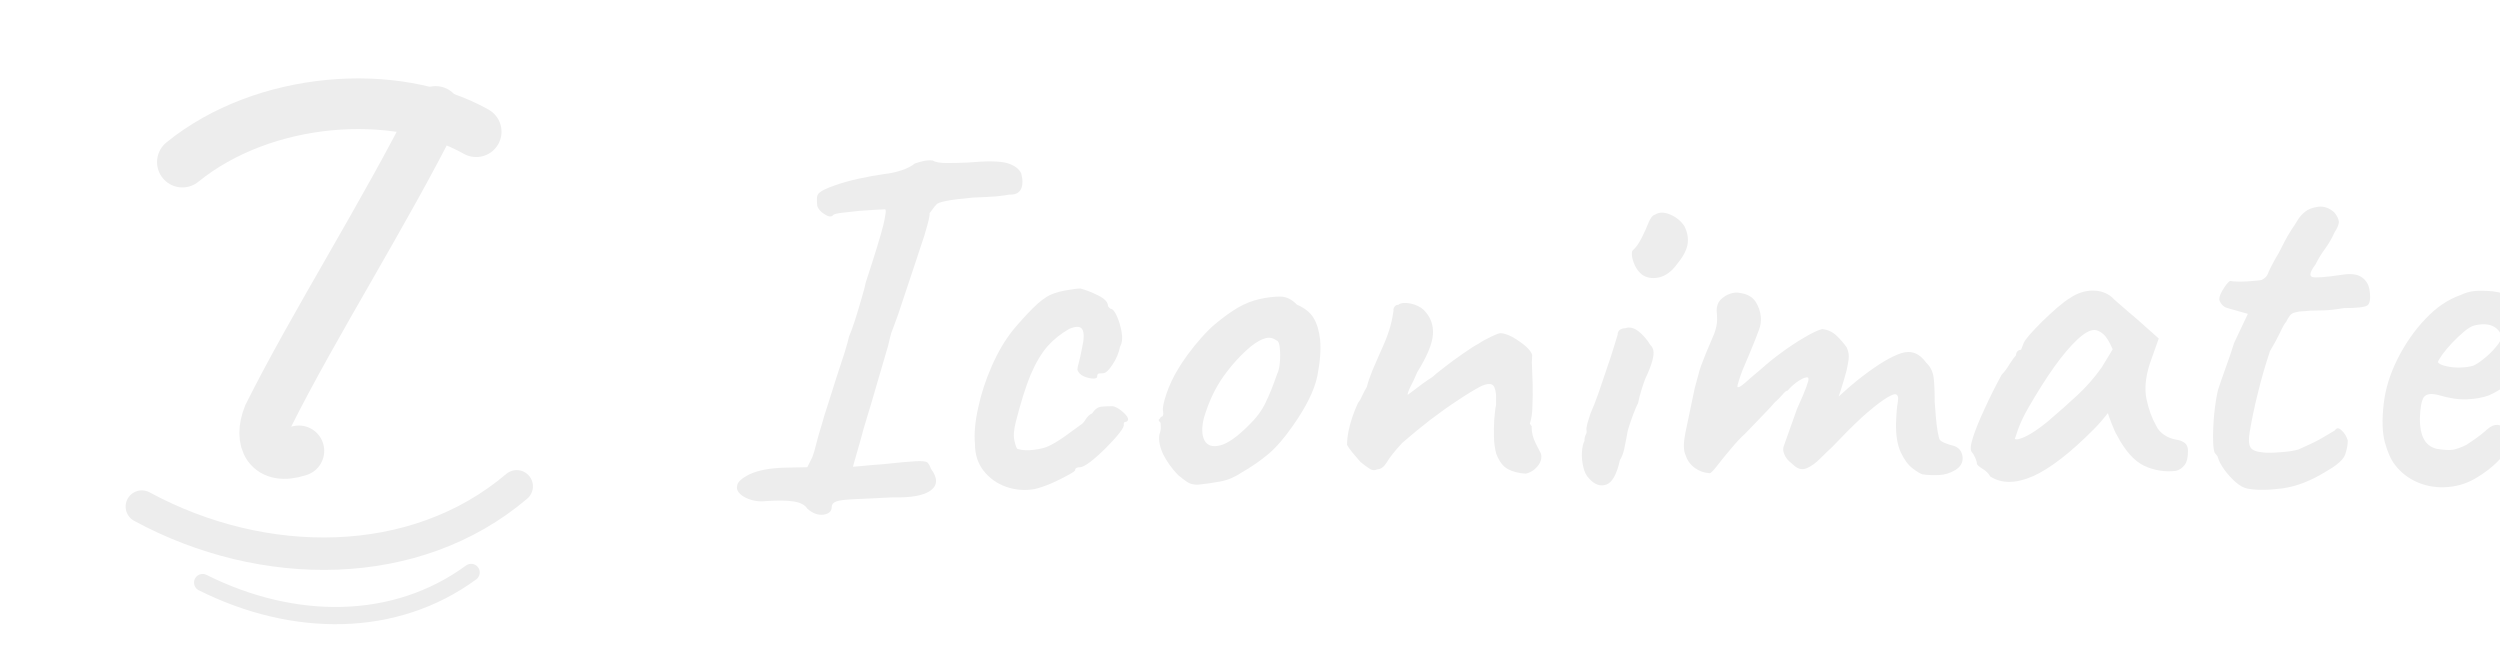
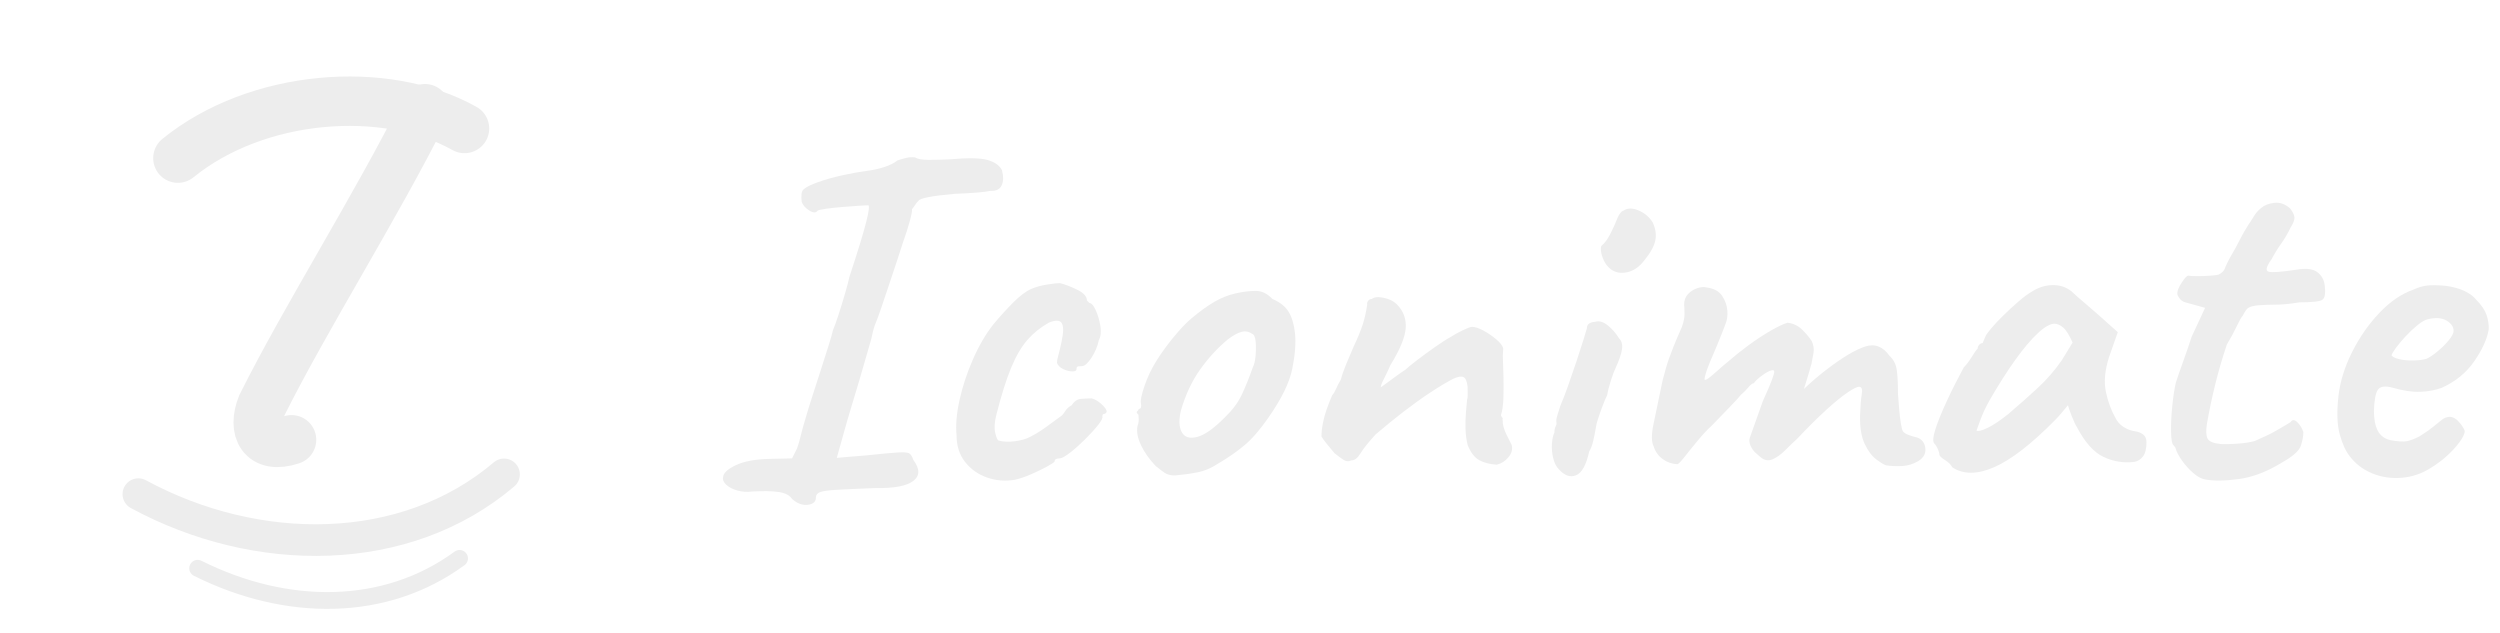
- <svg xmlns="http://www.w3.org/2000/svg" viewBox="0 0 108.57 28.0" width="108.57" height="28.0" role="img" aria-label="Iconimate">
-   <g transform="translate(0 0.0) scale(0.44)" fill="none" stroke="#ededed" stroke-linecap="round">
+ <svg xmlns="http://www.w3.org/2000/svg" viewBox="0 0 110.67 28.0" width="110.67" height="28.0" role="img" aria-label="Iconimate">
+   <g transform="translate(0 0.0) scale(0.4375)" fill="none" stroke="#ededed" stroke-linecap="round">
    <path d="M18 16 C 26 9.5, 39 8.5, 47 13" stroke-width="5" />
    <path d="M43 11 C 38 21, 31 32, 26.5 41 C 25.5 43.5, 26.5 45.5, 29.5 44.5" stroke-width="5" />
    <path d="M14 50 C 26 56.5, 41 56.5, 51 48" stroke-width="3.2" />
    <path d="M20 57.5 C 29 62, 39 62, 46.5 56.5" stroke-width="1.7" />
  </g>
  <g fill="#ededed">
-     <path d="M35.06 22.09Q34.91 21.85 34.48 21.78Q34.05 21.71 33.28 21.76Q32.97 21.8 32.66 21.72Q32.34 21.63 32.15 21.46Q31.97 21.29 32.01 21.11Q32.03 20.85 32.57 20.59Q33.11 20.34 34.06 20.31L35.06 20.29L35.28 19.85Q35.37 19.61 35.45 19.27Q35.53 18.94 35.69 18.43Q35.77 18.12 35.95 17.58Q36.13 17.03 36.32 16.41Q36.52 15.8 36.68 15.31Q36.83 14.82 36.87 14.62Q36.96 14.42 37.12 13.94Q37.27 13.47 37.41 12.98Q37.56 12.48 37.6 12.26Q38.17 10.52 38.35 9.82Q38.52 9.11 38.44 9.09Q38.35 9.09 38.01 9.11Q37.68 9.13 37.28 9.16Q36.88 9.2 36.57 9.24Q36.25 9.28 36.19 9.33Q36.08 9.48 35.82 9.31Q35.55 9.15 35.49 8.93Q35.47 8.73 35.48 8.57Q35.5 8.42 35.61 8.35Q35.77 8.22 36.23 8.06Q36.7 7.89 37.29 7.76Q37.89 7.63 38.39 7.56Q38.77 7.52 39.14 7.4Q39.51 7.28 39.73 7.1Q39.93 7.03 40.12 6.99Q40.31 6.95 40.5 6.97Q40.68 7.08 41.11 7.08Q41.54 7.08 42.02 7.06Q43.25 6.95 43.73 7.08Q44.2 7.22 44.35 7.53Q44.46 7.95 44.34 8.21Q44.21 8.47 43.84 8.45Q43.64 8.49 43.24 8.53Q42.83 8.56 42.26 8.58Q40.76 8.71 40.66 8.89Q40.57 8.98 40.52 9.06Q40.46 9.15 40.37 9.26Q40.39 9.35 40.27 9.79Q40.15 10.24 39.98 10.72Q39.89 11.01 39.71 11.54Q39.54 12.06 39.35 12.62Q39.16 13.19 39.01 13.64Q38.85 14.09 38.79 14.24Q38.7 14.44 38.65 14.67Q38.59 14.9 38.57 15.01Q38.26 16.09 38.04 16.82Q37.83 17.56 37.66 18.1Q37.49 18.65 37.36 19.15Q37.22 19.65 37.04 20.27Q37.04 20.27 37.41 20.24Q37.77 20.2 38.34 20.16Q39.37 20.05 39.77 20.03Q40.17 20.01 40.27 20.08Q40.36 20.16 40.43 20.36Q40.87 20.95 40.43 21.29Q39.99 21.63 38.76 21.6Q37.61 21.65 37.05 21.68Q36.49 21.71 36.31 21.78Q36.13 21.85 36.12 22Q36.13 22.29 35.77 22.35Q35.41 22.4 35.06 22.09Z" />
-     <path d="M44.93 21.24Q44.29 21.35 43.69 21.14Q43.1 20.93 42.72 20.45Q42.34 19.97 42.34 19.27Q42.28 18.61 42.48 17.71Q42.67 16.81 43.07 15.9Q43.47 14.99 43.98 14.35Q44.42 13.82 44.86 13.38Q45.3 12.94 45.65 12.79Q45.96 12.66 46.35 12.6Q46.74 12.53 46.92 12.53Q47.27 12.62 47.69 12.83Q48.12 13.04 48.12 13.3Q48.12 13.3 48.17 13.36Q48.23 13.41 48.23 13.41Q48.36 13.41 48.5 13.72Q48.64 14.03 48.71 14.42Q48.78 14.81 48.64 15.06Q48.56 15.47 48.31 15.84Q48.07 16.21 47.9 16.21Q47.81 16.21 47.73 16.22Q47.65 16.23 47.65 16.34Q47.65 16.45 47.46 16.44Q47.27 16.43 47.06 16.34Q46.85 16.24 46.79 16.06Q46.79 15.95 46.85 15.75Q46.91 15.54 46.99 15.12Q47.13 14.51 47 14.3Q46.88 14.1 46.44 14.28Q45.89 14.59 45.49 15.04Q45.09 15.5 44.76 16.27Q44.44 17.04 44.11 18.34Q43.98 18.85 44.06 19.16Q44.13 19.48 44.2 19.5Q44.51 19.59 44.93 19.53Q45.34 19.48 45.59 19.35Q45.94 19.17 46.27 18.93Q46.6 18.69 46.93 18.45Q47.04 18.39 47.15 18.21Q47.26 18.03 47.43 17.95Q47.61 17.68 47.84 17.66Q48.06 17.64 48.33 17.64Q48.5 17.68 48.69 17.83Q48.87 17.97 48.96 18.11Q49.04 18.25 48.91 18.32Q48.82 18.32 48.81 18.37Q48.8 18.43 48.8 18.43Q48.84 18.52 48.61 18.81Q48.38 19.1 48.03 19.45Q47.68 19.8 47.36 20.05Q47.04 20.29 46.91 20.29Q46.69 20.29 46.69 20.42Q46.69 20.47 46.37 20.64Q46.05 20.82 45.64 21Q45.23 21.17 44.93 21.24Z" />
-     <path d="M52.02 21.05Q51.73 21.05 51.57 20.94Q51.4 20.83 51.16 20.63Q50.74 20.19 50.51 19.72Q50.29 19.24 50.35 18.87Q50.42 18.69 50.41 18.53Q50.4 18.36 50.4 18.36Q50.29 18.25 50.33 18.22Q50.37 18.19 50.42 18.1Q50.55 18.1 50.51 17.86Q50.46 17.68 50.66 17.09Q50.86 16.51 51.19 15.98Q51.32 15.76 51.58 15.4Q51.85 15.03 52.17 14.67Q52.49 14.31 52.75 14.09Q53.3 13.63 53.76 13.36Q54.21 13.1 54.69 12.99Q55.18 12.88 55.59 12.88Q55.99 12.88 56.32 13.23Q56.83 13.45 57.04 13.8Q57.26 14.15 57.33 14.75Q57.39 15.41 57.21 16.33Q57.02 17.25 56.14 18.5Q55.59 19.29 55.08 19.72Q54.58 20.14 53.94 20.51Q53.48 20.82 53 20.91Q52.52 21 52.02 21.05ZM54.22 18.48Q54.72 18 54.96 17.49Q55.21 16.98 55.46 16.25Q55.55 16.08 55.58 15.76Q55.61 15.43 55.58 15.13Q55.56 14.82 55.43 14.78Q55.21 14.62 54.95 14.69Q54.69 14.76 54.34 15.03Q53.67 15.59 53.13 16.35Q52.59 17.11 52.28 18.16Q52.13 18.79 52.31 19.13Q52.5 19.47 53 19.34Q53.49 19.21 54.22 18.48Z" />
-     <path d="M66.26 20.57Q65.79 20.54 65.48 20.37Q65.17 20.2 64.98 19.71Q64.89 19.38 64.88 18.99Q64.87 18.61 64.89 18.25Q64.92 17.89 64.95 17.68Q64.98 17.62 64.97 17.46Q64.97 17.29 64.97 17.13Q64.93 16.76 64.79 16.7Q64.65 16.63 64.34 16.76Q63.9 16.99 63.33 17.37Q62.75 17.75 62.13 18.22Q61.51 18.7 60.9 19.23Q60.41 19.76 60.23 20.07Q60.04 20.38 59.82 20.38Q59.64 20.47 59.47 20.35Q59.3 20.24 59.08 20.06Q58.93 19.89 58.73 19.65Q58.54 19.41 58.5 19.32Q58.5 19.05 58.56 18.74Q58.62 18.44 58.73 18.11Q58.84 17.79 58.98 17.49Q59.07 17.39 59.15 17.2Q59.23 17.02 59.36 16.8Q59.43 16.51 59.6 16.09Q59.78 15.68 59.93 15.33Q60.19 14.77 60.32 14.37Q60.45 13.98 60.52 13.48Q60.5 13.42 60.55 13.34Q60.6 13.25 60.69 13.24H60.71H60.72Q60.88 13.11 61.25 13.18Q61.62 13.26 61.83 13.46Q62.27 13.9 62.23 14.52Q62.19 15.13 61.55 16.16Q61.4 16.52 61.26 16.78Q61.13 17.04 61.13 17.15Q61.13 17.15 61.32 17.01Q61.51 16.87 61.77 16.67Q62.03 16.48 62.21 16.37Q62.32 16.26 62.7 15.97Q63.08 15.67 63.53 15.36Q63.97 15.05 64.22 14.92Q64.44 14.77 64.76 14.62Q65.07 14.47 65.16 14.47Q65.36 14.47 65.67 14.63Q65.97 14.8 66.24 15.02Q66.5 15.25 66.54 15.42Q66.54 15.51 66.53 15.64Q66.52 15.76 66.53 15.86Q66.54 16.19 66.56 16.68Q66.57 17.18 66.55 17.64Q66.54 18.1 66.44 18.39Q66.44 18.39 66.46 18.43Q66.48 18.47 66.52 18.51Q66.51 18.55 66.52 18.59Q66.52 18.63 66.52 18.63Q66.52 18.74 66.56 18.9Q66.6 19.07 66.7 19.27Q66.8 19.46 66.92 19.7Q66.99 19.98 66.78 20.24Q66.57 20.5 66.26 20.57Z" />
-     <path d="M69.01 20.78Q68.83 20.6 68.76 20.28Q68.68 19.95 68.7 19.64Q68.72 19.32 68.81 19.15Q68.81 18.97 68.87 18.87Q68.92 18.77 68.9 18.69Q68.88 18.6 68.94 18.38Q69.01 18.16 69.07 17.96Q69.23 17.61 69.42 17.07Q69.61 16.53 69.79 15.98Q69.98 15.43 70.1 15.03Q70.23 14.62 70.25 14.54Q70.25 14.27 70.6 14.25Q70.86 14.16 71.16 14.39Q71.45 14.62 71.67 14.98Q71.85 15.15 71.8 15.46Q71.76 15.77 71.52 16.3Q71.43 16.47 71.31 16.85Q71.19 17.23 71.14 17.5Q71.05 17.67 70.93 17.99Q70.81 18.31 70.72 18.6Q70.68 18.71 70.64 18.98Q70.59 19.24 70.53 19.53Q70.46 19.81 70.35 19.98Q70.15 20.89 69.77 21.04Q69.38 21.19 69.01 20.78ZM71.3 11.92Q71.11 11.76 71 11.53Q70.89 11.29 70.87 11.09Q70.86 10.9 70.91 10.87Q71.11 10.7 71.3 10.32Q71.49 9.94 71.61 9.63Q71.64 9.56 71.71 9.45Q71.79 9.34 71.88 9.32Q72.14 9.15 72.54 9.32Q72.94 9.49 73.16 9.84Q73.36 10.26 73.28 10.65Q73.2 11.03 72.8 11.51Q72.47 11.95 72.04 12.05Q71.61 12.14 71.3 11.92Z" />
-     <path d="M83.49 20.6Q83.35 20.56 83.06 20.34Q82.77 20.12 82.55 19.65Q82.33 19.18 82.34 18.41Q82.36 17.75 82.42 17.45Q82.47 17.14 82.31 17.12Q82.18 17.11 81.79 17.37Q81.41 17.63 80.84 18.14Q80.28 18.66 79.56 19.42Q79.31 19.65 79.03 19.93Q78.75 20.21 78.47 20.33Q78.19 20.45 77.94 20.24L77.71 20.04Q77.57 19.92 77.49 19.73Q77.41 19.54 77.46 19.39L78.04 17.76Q78.33 17.12 78.44 16.82Q78.55 16.52 78.54 16.45Q78.53 16.37 78.44 16.39Q78.29 16.41 78.01 16.61Q77.74 16.82 77.64 16.96Q77.55 16.96 77.4 17.15Q77.24 17.33 77.07 17.48Q76.93 17.65 76.56 18.03Q76.19 18.41 75.79 18.83Q75.51 19.08 75.17 19.49Q74.82 19.9 74.57 20.23Q74.32 20.55 74.25 20.55Q73.89 20.53 73.6 20.32Q73.31 20.11 73.2 19.76Q73.06 19.47 73.19 18.81Q73.32 18.16 73.6 16.85Q73.69 16.52 73.75 16.3Q73.8 16.09 73.88 15.87Q73.96 15.66 74.09 15.33Q74.22 15.01 74.45 14.48Q74.57 14.14 74.57 13.89Q74.57 13.63 74.55 13.49Q74.55 13.19 74.73 13.01Q74.91 12.83 75.15 12.75Q75.38 12.68 75.54 12.72Q76.03 12.78 76.24 13.1Q76.44 13.41 76.47 13.77Q76.49 14.07 76.39 14.32Q76.3 14.56 76.23 14.74L75.99 15.33Q75.81 15.75 75.68 16.06Q75.56 16.37 75.51 16.55Q75.45 16.73 75.45 16.79Q75.48 16.86 75.64 16.74Q75.8 16.62 76.04 16.4Q76.28 16.19 76.5 16.01Q76.91 15.64 77.41 15.28Q77.9 14.92 78.37 14.65Q78.84 14.37 79.13 14.29Q79.5 14.33 79.76 14.58Q80.02 14.83 80.2 15.09Q80.32 15.36 80.28 15.62Q80.24 15.88 80.19 16.1Q80.17 16.19 80.09 16.46Q80.01 16.74 79.93 16.98Q79.85 17.22 79.85 17.22Q79.85 17.22 80.03 17.06Q80.2 16.9 80.45 16.69Q80.7 16.48 80.9 16.33Q81.92 15.55 82.56 15.34Q83.21 15.13 83.65 15.75Q83.91 15.99 83.97 16.37Q84.02 16.74 84.02 17.45Q84.04 17.73 84.07 18.1Q84.1 18.47 84.15 18.75Q84.2 19.03 84.24 19.1Q84.31 19.18 84.49 19.25Q84.67 19.32 84.87 19.37Q85.19 19.49 85.23 19.84Q85.27 20.19 84.92 20.41Q84.59 20.61 84.22 20.63Q83.84 20.65 83.49 20.6Z" />
-     <path d="M86.43 20.69Q86.34 20.51 86.1 20.36Q85.85 20.21 85.85 20.12Q85.85 20.04 85.78 19.88Q85.71 19.72 85.63 19.63Q85.52 19.5 85.68 19Q85.84 18.5 86.18 17.77Q86.51 17.04 86.93 16.27Q87.11 16.09 87.28 15.8Q87.46 15.52 87.55 15.43Q87.55 15.34 87.61 15.26Q87.68 15.19 87.77 15.19L87.88 14.91Q87.91 14.81 88.13 14.55Q88.36 14.29 88.68 13.97Q89.01 13.65 89.34 13.36Q89.68 13.07 89.9 12.94Q90.36 12.63 90.86 12.62Q91.35 12.61 91.71 12.9Q91.77 12.97 91.98 13.15Q92.18 13.33 92.45 13.56Q92.72 13.78 92.94 13.98L93.75 14.7L93.36 15.8Q93.08 16.68 93.22 17.34Q93.36 18 93.64 18.49Q93.75 18.73 93.99 18.89Q94.23 19.05 94.54 19.1Q94.71 19.12 94.87 19.23Q95.02 19.34 95.02 19.58Q95.02 20.01 94.87 20.2Q94.71 20.4 94.49 20.45Q93.77 20.53 93.12 20.23Q92.47 19.92 91.94 18.91Q91.85 18.77 91.71 18.41Q91.57 18.05 91.54 17.94Q91.46 18.05 91.28 18.26Q91.1 18.47 90.97 18.6Q89.41 20.18 88.29 20.68Q87.17 21.17 86.43 20.69ZM87.5 19.06Q87.6 19.13 87.98 18.95Q88.35 18.77 88.9 18.33Q89.65 17.69 90.23 17.15Q90.8 16.62 91.27 15.96L91.75 15.17Q91.53 14.66 91.33 14.5Q91.13 14.33 90.95 14.33Q90.66 14.33 90.21 14.75Q89.76 15.17 89.22 15.92Q88.68 16.68 88.08 17.72Q87.81 18.19 87.65 18.62Q87.5 19.06 87.5 19.06Z" />
-     <path d="M97.61 21.22Q97.37 21.18 97.09 20.94Q96.82 20.7 96.6 20.4Q96.38 20.09 96.32 19.87Q96.32 19.83 96.26 19.76Q96.21 19.7 96.21 19.7Q96.12 19.63 96.11 19.11Q96.1 18.6 96.16 17.96Q96.23 17.32 96.32 16.95Q96.43 16.6 96.65 15.99Q96.87 15.39 97.02 14.9L97.62 13.63L96.74 13.38Q96.58 13.34 96.48 13.21Q96.38 13.08 96.38 12.99Q96.38 12.81 96.58 12.51Q96.78 12.2 96.87 12.2Q96.98 12.23 97.27 12.23Q97.57 12.23 97.86 12.2Q98.14 12.18 98.21 12.16Q98.3 12.12 98.39 12.04Q98.47 11.96 98.52 11.81Q98.63 11.57 98.72 11.41Q98.8 11.25 98.96 10.99Q99.11 10.7 99.21 10.5Q99.31 10.3 99.53 9.95Q99.64 9.8 99.77 9.58Q99.9 9.36 100.1 9.2Q100.3 9.03 100.67 8.98Q101.04 8.93 101.37 9.22Q101.55 9.44 101.57 9.61Q101.59 9.78 101.39 10.08Q101.22 10.46 100.99 10.78Q100.75 11.1 100.56 11.48Q100.2 11.96 100.42 12.03Q100.64 12.09 101.66 11.94Q102.29 11.83 102.58 12.05Q102.87 12.26 102.91 12.64Q102.98 13.16 102.8 13.27Q102.62 13.38 101.79 13.38Q101.26 13.47 100.89 13.48Q100.51 13.49 100.34 13.49Q100.05 13.52 99.96 13.52Q99.87 13.52 99.7 13.56Q99.52 13.6 99.45 13.7Q99.37 13.8 99.28 13.98Q99.19 14.07 99.02 14.44Q98.84 14.81 98.58 15.25Q98.27 16.18 98.06 17.05Q97.84 17.92 97.7 18.76Q97.62 19.22 97.73 19.42Q97.83 19.61 98.29 19.65Q98.53 19.68 99.02 19.64Q99.51 19.61 99.82 19.52Q100.06 19.41 100.32 19.29Q100.59 19.17 100.81 19.04Q101 18.93 101.2 18.81Q101.4 18.69 101.4 18.69Q101.51 18.51 101.69 18.69Q101.88 18.86 101.96 19.13Q101.96 19.39 101.85 19.73Q101.74 20.06 101.04 20.46Q100.05 21.08 99.12 21.21Q98.18 21.33 97.61 21.22Z" />
-     <path d="M107.61 20.71Q107.02 21.09 106.32 21.15Q105.63 21.21 105.02 20.96Q104.4 20.7 104.01 20.19Q103.74 19.84 103.57 19.21Q103.4 18.58 103.52 17.53Q103.63 16.57 104.12 15.59Q104.61 14.61 105.33 13.85Q106.04 13.1 106.84 12.82Q107.16 12.67 107.45 12.64Q107.74 12.61 108.25 12.65Q108.76 12.72 109.1 12.89Q109.45 13.05 109.62 13.27Q109.97 13.62 110.08 13.94Q110.19 14.27 110.17 14.58Q110.07 15.21 109.54 15.98Q109 16.76 108.09 17.17Q107.68 17.32 107.15 17.34Q106.62 17.37 105.91 17.16Q105.42 17.03 105.26 17.25Q105.11 17.48 105.09 18.19Q105.09 18.74 105.26 19.06Q105.43 19.39 105.81 19.49Q106.3 19.57 106.53 19.53Q106.76 19.49 107.11 19.32Q107.34 19.17 107.48 19.07Q107.62 18.97 107.75 18.87Q107.88 18.76 108.02 18.64Q108.15 18.53 108.25 18.49Q108.35 18.45 108.46 18.45Q108.66 18.47 108.84 18.66Q109.01 18.85 109.09 19.02Q109.16 19.13 108.97 19.43Q108.78 19.73 108.43 20.08Q108.07 20.43 107.61 20.71ZM107.41 15.88Q107.6 15.8 107.88 15.57Q108.17 15.34 108.39 15.07Q108.62 14.81 108.62 14.65Q108.62 14.38 108.31 14.19Q108 14.01 107.47 14.13Q107.27 14.18 107.01 14.4Q106.75 14.62 106.49 14.89Q106.24 15.16 106.07 15.39Q105.9 15.63 105.87 15.73Q105.95 15.84 106.23 15.9Q106.5 15.97 106.85 15.96Q107.19 15.95 107.41 15.88Z" />
+     <path d="M35.063 22.089Q34.909 21.847 34.48 21.781Q34.051 21.715 33.281 21.759Q32.973 21.803 32.657 21.718Q32.342 21.634 32.155 21.464Q31.968 21.294 32.012 21.113Q32.034 20.849 32.573 20.593Q33.112 20.336 34.058 20.314L35.063 20.292L35.283 19.852Q35.371 19.61 35.451 19.273Q35.532 18.935 35.686 18.429Q35.774 18.121 35.95 17.575Q36.126 17.029 36.324 16.414Q36.522 15.8 36.676 15.31Q36.83 14.821 36.874 14.616Q36.962 14.418 37.116 13.945Q37.27 13.472 37.413 12.977Q37.556 12.482 37.6 12.262Q38.172 10.524 38.348 9.816Q38.524 9.109 38.436 9.087Q38.348 9.087 38.012 9.109Q37.676 9.131 37.278 9.164Q36.879 9.197 36.567 9.241Q36.254 9.285 36.19 9.329Q36.082 9.483 35.818 9.314Q35.554 9.145 35.488 8.925Q35.466 8.727 35.484 8.573Q35.503 8.419 35.613 8.353Q35.767 8.221 36.232 8.056Q36.698 7.891 37.292 7.759Q37.886 7.627 38.392 7.561Q38.766 7.517 39.14 7.396Q39.514 7.275 39.734 7.099Q39.932 7.033 40.119 6.989Q40.306 6.945 40.504 6.967Q40.68 7.077 41.109 7.077Q41.538 7.077 42.022 7.055Q43.254 6.945 43.727 7.085Q44.2 7.224 44.354 7.532Q44.464 7.95 44.339 8.21Q44.215 8.471 43.841 8.449Q43.643 8.493 43.236 8.526Q42.829 8.559 42.257 8.581Q40.763 8.713 40.658 8.889Q40.57 8.977 40.515 9.065Q40.46 9.153 40.372 9.263Q40.394 9.351 40.273 9.794Q40.152 10.238 39.976 10.722Q39.888 11.008 39.712 11.536Q39.536 12.064 39.349 12.625Q39.162 13.186 39.008 13.637Q38.854 14.088 38.788 14.242Q38.7 14.44 38.645 14.671Q38.59 14.902 38.568 15.012Q38.26 16.09 38.044 16.823Q37.827 17.557 37.66 18.102Q37.494 18.648 37.356 19.151Q37.219 19.654 37.043 20.27Q37.043 20.27 37.406 20.237Q37.769 20.204 38.341 20.16Q39.375 20.05 39.774 20.028Q40.174 20.006 40.269 20.083Q40.365 20.16 40.431 20.358Q40.871 20.952 40.431 21.289Q39.991 21.627 38.759 21.605Q37.615 21.649 37.054 21.682Q36.493 21.715 36.313 21.781Q36.133 21.847 36.119 22.001Q36.133 22.294 35.774 22.345Q35.415 22.397 35.063 22.089Z" />
+     <path d="M44.926 21.238Q44.288 21.348 43.694 21.139Q43.1 20.93 42.722 20.45Q42.345 19.969 42.345 19.265Q42.279 18.605 42.477 17.707Q42.675 16.809 43.074 15.899Q43.474 14.99 43.98 14.352Q44.42 13.824 44.86 13.384Q45.3 12.944 45.652 12.79Q45.96 12.658 46.352 12.596Q46.745 12.533 46.921 12.533Q47.273 12.621 47.694 12.83Q48.116 13.039 48.116 13.303Q48.116 13.303 48.171 13.358Q48.226 13.413 48.226 13.413Q48.358 13.413 48.501 13.721Q48.644 14.029 48.71 14.422Q48.776 14.814 48.644 15.056Q48.556 15.474 48.314 15.841Q48.072 16.207 47.896 16.207Q47.808 16.207 47.731 16.218Q47.654 16.229 47.654 16.339Q47.654 16.449 47.46 16.442Q47.265 16.435 47.06 16.336Q46.855 16.237 46.789 16.061Q46.789 15.951 46.847 15.745Q46.906 15.54 46.994 15.122Q47.126 14.506 47.001 14.304Q46.877 14.103 46.437 14.279Q45.887 14.587 45.487 15.041Q45.087 15.496 44.765 16.27Q44.442 17.043 44.112 18.341Q43.98 18.847 44.057 19.163Q44.134 19.478 44.2 19.5Q44.508 19.588 44.926 19.533Q45.344 19.478 45.586 19.346Q45.938 19.17 46.268 18.932Q46.598 18.693 46.928 18.451Q47.038 18.385 47.148 18.209Q47.258 18.033 47.434 17.945Q47.61 17.681 47.837 17.659Q48.065 17.637 48.329 17.637Q48.505 17.681 48.688 17.828Q48.871 17.975 48.956 18.114Q49.04 18.253 48.908 18.319Q48.82 18.319 48.809 18.374Q48.798 18.429 48.798 18.429Q48.842 18.522 48.611 18.814Q48.38 19.105 48.028 19.454Q47.676 19.803 47.357 20.048Q47.038 20.292 46.906 20.292Q46.686 20.292 46.686 20.424Q46.686 20.468 46.367 20.644Q46.048 20.82 45.641 20.996Q45.234 21.172 44.926 21.238Z" />
+     <path d="M52.017 21.047Q51.731 21.047 51.566 20.937Q51.401 20.827 51.159 20.629Q50.741 20.189 50.514 19.716Q50.287 19.243 50.353 18.869Q50.419 18.693 50.408 18.528Q50.397 18.363 50.397 18.363Q50.287 18.253 50.331 18.22Q50.375 18.187 50.419 18.099Q50.551 18.099 50.507 17.857Q50.463 17.681 50.661 17.095Q50.859 16.508 51.189 15.98Q51.321 15.76 51.585 15.397Q51.849 15.034 52.168 14.671Q52.487 14.308 52.751 14.088Q53.301 13.626 53.755 13.362Q54.21 13.098 54.694 12.988Q55.178 12.878 55.585 12.878Q55.992 12.878 56.322 13.23Q56.828 13.45 57.044 13.802Q57.261 14.154 57.327 14.748Q57.393 15.408 57.206 16.328Q57.019 17.249 56.139 18.503Q55.589 19.295 55.083 19.716Q54.577 20.138 53.939 20.512Q53.477 20.82 53 20.912Q52.523 21.003 52.017 21.047ZM54.217 18.481Q54.716 18.004 54.962 17.491Q55.207 16.977 55.464 16.251Q55.552 16.083 55.581 15.756Q55.611 15.43 55.585 15.126Q55.559 14.821 55.427 14.777Q55.207 14.623 54.951 14.693Q54.694 14.763 54.342 15.034Q53.675 15.591 53.132 16.35Q52.589 17.109 52.281 18.158Q52.127 18.789 52.314 19.13Q52.501 19.471 52.996 19.342Q53.491 19.214 54.217 18.481Z" />
+     <path d="M66.259 20.571Q65.789 20.541 65.481 20.369Q65.173 20.197 64.975 19.713Q64.887 19.375 64.876 18.99Q64.865 18.605 64.895 18.25Q64.924 17.894 64.946 17.681Q64.975 17.623 64.972 17.458Q64.968 17.293 64.968 17.131Q64.931 16.765 64.788 16.695Q64.645 16.625 64.337 16.765Q63.897 16.992 63.325 17.37Q62.753 17.747 62.134 18.224Q61.514 18.701 60.898 19.229Q60.414 19.757 60.227 20.068Q60.04 20.38 59.82 20.38Q59.644 20.468 59.472 20.354Q59.299 20.241 59.079 20.065Q58.925 19.889 58.735 19.65Q58.544 19.412 58.5 19.324Q58.5 19.053 58.559 18.745Q58.617 18.437 58.731 18.114Q58.845 17.791 58.977 17.491Q59.072 17.388 59.149 17.205Q59.226 17.021 59.358 16.801Q59.431 16.508 59.604 16.094Q59.776 15.679 59.93 15.327Q60.194 14.77 60.322 14.374Q60.451 13.978 60.524 13.479Q60.502 13.421 60.553 13.336Q60.605 13.252 60.693 13.237H60.707H60.722Q60.883 13.105 61.25 13.182Q61.617 13.259 61.829 13.465Q62.269 13.905 62.229 14.517Q62.189 15.129 61.551 16.163Q61.397 16.515 61.261 16.776Q61.125 17.036 61.125 17.146Q61.125 17.146 61.32 17.007Q61.514 16.867 61.774 16.673Q62.035 16.479 62.211 16.369Q62.321 16.259 62.702 15.965Q63.083 15.672 63.527 15.36Q63.971 15.049 64.22 14.917Q64.44 14.77 64.755 14.62Q65.071 14.469 65.159 14.469Q65.364 14.469 65.668 14.634Q65.973 14.799 66.237 15.023Q66.501 15.247 66.545 15.423Q66.545 15.511 66.534 15.635Q66.523 15.76 66.53 15.863Q66.545 16.193 66.556 16.684Q66.567 17.175 66.552 17.637Q66.537 18.099 66.442 18.385Q66.442 18.385 66.46 18.426Q66.479 18.466 66.523 18.51Q66.508 18.554 66.515 18.594Q66.523 18.635 66.523 18.635Q66.515 18.737 66.559 18.902Q66.603 19.067 66.702 19.265Q66.801 19.463 66.919 19.698Q66.992 19.977 66.779 20.237Q66.567 20.497 66.259 20.571Z" />
+     <path d="M69.009 20.776Q68.833 20.6 68.756 20.277Q68.679 19.955 68.701 19.639Q68.723 19.324 68.811 19.148Q68.811 18.972 68.866 18.873Q68.921 18.774 68.899 18.686Q68.877 18.598 68.943 18.378Q69.009 18.158 69.075 17.96Q69.229 17.608 69.419 17.069Q69.61 16.53 69.793 15.98Q69.977 15.43 70.101 15.027Q70.226 14.623 70.248 14.535Q70.248 14.271 70.6 14.249Q70.864 14.161 71.157 14.392Q71.451 14.623 71.671 14.975Q71.847 15.151 71.803 15.459Q71.759 15.767 71.517 16.295Q71.429 16.471 71.308 16.853Q71.187 17.234 71.143 17.498Q71.055 17.674 70.934 17.993Q70.813 18.312 70.725 18.598Q70.681 18.708 70.637 18.976Q70.593 19.243 70.527 19.526Q70.461 19.808 70.351 19.984Q70.153 20.886 69.768 21.04Q69.383 21.194 69.009 20.776ZM71.304 11.917Q71.106 11.763 70.996 11.525Q70.886 11.287 70.871 11.092Q70.857 10.898 70.908 10.869Q71.113 10.7 71.304 10.319Q71.495 9.937 71.612 9.629Q71.641 9.556 71.715 9.45Q71.788 9.343 71.876 9.321Q72.14 9.145 72.54 9.318Q72.939 9.49 73.159 9.842Q73.357 10.26 73.277 10.645Q73.196 11.03 72.8 11.514Q72.47 11.954 72.041 12.049Q71.612 12.145 71.304 11.917Z" />
+     <path d="M83.492 20.6Q83.353 20.556 83.059 20.336Q82.766 20.116 82.546 19.65Q82.326 19.185 82.341 18.415Q82.363 17.755 82.418 17.447Q82.473 17.139 82.311 17.124Q82.179 17.109 81.794 17.37Q81.409 17.63 80.845 18.143Q80.28 18.657 79.561 19.419Q79.312 19.647 79.03 19.929Q78.747 20.211 78.469 20.332Q78.19 20.453 77.941 20.241L77.713 20.043Q77.574 19.918 77.493 19.731Q77.413 19.544 77.457 19.39L78.036 17.762Q78.329 17.117 78.439 16.82Q78.549 16.523 78.542 16.446Q78.535 16.369 78.439 16.391Q78.293 16.413 78.014 16.614Q77.735 16.816 77.64 16.963Q77.552 16.963 77.398 17.146Q77.244 17.329 77.068 17.476Q76.929 17.652 76.558 18.033Q76.188 18.415 75.792 18.825Q75.506 19.082 75.165 19.493Q74.824 19.903 74.571 20.226Q74.318 20.549 74.252 20.549Q73.893 20.534 73.603 20.321Q73.313 20.109 73.203 19.757Q73.057 19.471 73.189 18.814Q73.321 18.158 73.599 16.845Q73.687 16.515 73.746 16.303Q73.805 16.09 73.882 15.874Q73.959 15.657 74.087 15.335Q74.215 15.012 74.45 14.484Q74.575 14.139 74.571 13.886Q74.567 13.633 74.553 13.487Q74.553 13.193 74.732 13.01Q74.912 12.827 75.147 12.753Q75.381 12.68 75.535 12.724Q76.027 12.783 76.236 13.098Q76.445 13.413 76.467 13.765Q76.489 14.073 76.393 14.319Q76.298 14.565 76.232 14.741L75.99 15.335Q75.807 15.753 75.682 16.061Q75.557 16.369 75.506 16.548Q75.455 16.728 75.455 16.794Q75.477 16.86 75.638 16.739Q75.799 16.618 76.038 16.402Q76.276 16.185 76.496 16.009Q76.914 15.643 77.409 15.28Q77.904 14.917 78.373 14.645Q78.843 14.374 79.129 14.286Q79.503 14.33 79.763 14.579Q80.023 14.829 80.199 15.093Q80.324 15.364 80.28 15.621Q80.236 15.877 80.192 16.097Q80.17 16.185 80.089 16.46Q80.009 16.735 79.932 16.977Q79.855 17.219 79.855 17.219Q79.855 17.219 80.027 17.058Q80.199 16.897 80.449 16.688Q80.698 16.479 80.896 16.332Q81.915 15.555 82.561 15.342Q83.206 15.129 83.646 15.753Q83.91 15.995 83.965 16.369Q84.02 16.743 84.02 17.447Q84.042 17.733 84.071 18.099Q84.101 18.466 84.148 18.748Q84.196 19.031 84.24 19.097Q84.306 19.185 84.486 19.254Q84.665 19.324 84.871 19.368Q85.186 19.485 85.23 19.837Q85.274 20.189 84.922 20.409Q84.592 20.607 84.218 20.629Q83.844 20.651 83.492 20.6Z" />
+     <path d="M86.425 20.688Q86.337 20.512 86.095 20.362Q85.853 20.211 85.853 20.123Q85.853 20.035 85.784 19.878Q85.714 19.72 85.626 19.632Q85.516 19.5 85.677 18.998Q85.839 18.495 86.176 17.766Q86.513 17.036 86.931 16.266Q87.107 16.09 87.283 15.804Q87.459 15.518 87.547 15.43Q87.547 15.342 87.613 15.265Q87.679 15.188 87.767 15.188L87.885 14.909Q87.914 14.814 88.135 14.55Q88.356 14.286 88.681 13.967Q89.007 13.648 89.342 13.357Q89.678 13.066 89.901 12.937Q90.363 12.629 90.858 12.621Q91.353 12.614 91.705 12.9Q91.771 12.966 91.977 13.149Q92.182 13.333 92.45 13.556Q92.717 13.78 92.937 13.978L93.751 14.704L93.364 15.804Q93.084 16.684 93.223 17.344Q93.363 18.004 93.641 18.488Q93.751 18.73 93.99 18.891Q94.228 19.053 94.536 19.097Q94.712 19.119 94.866 19.229Q95.02 19.339 95.02 19.581Q95.02 20.006 94.866 20.204Q94.712 20.402 94.492 20.446Q93.766 20.534 93.117 20.226Q92.468 19.918 91.94 18.906Q91.852 18.774 91.709 18.411Q91.566 18.048 91.544 17.938Q91.456 18.048 91.28 18.257Q91.104 18.466 90.972 18.598Q89.41 20.182 88.288 20.677Q87.166 21.172 86.425 20.688ZM87.496 19.06Q87.599 19.126 87.976 18.946Q88.354 18.767 88.904 18.327Q89.652 17.689 90.228 17.153Q90.803 16.618 91.265 15.958L91.749 15.166Q91.529 14.66 91.328 14.495Q91.126 14.33 90.95 14.33Q90.664 14.33 90.213 14.748Q89.762 15.166 89.219 15.921Q88.677 16.677 88.075 17.718Q87.811 18.187 87.654 18.624Q87.496 19.06 87.496 19.06Z" />
+     <path d="M97.609 21.223Q97.367 21.179 97.092 20.941Q96.817 20.703 96.6 20.398Q96.384 20.094 96.318 19.874Q96.318 19.83 96.263 19.764Q96.208 19.698 96.208 19.698Q96.12 19.632 96.109 19.115Q96.098 18.598 96.164 17.96Q96.23 17.322 96.318 16.948Q96.428 16.596 96.648 15.991Q96.868 15.386 97.022 14.902L97.616 13.626L96.736 13.384Q96.582 13.34 96.483 13.208Q96.384 13.076 96.384 12.988Q96.384 12.812 96.582 12.508Q96.78 12.203 96.868 12.203Q96.978 12.225 97.275 12.225Q97.572 12.225 97.858 12.203Q98.144 12.181 98.21 12.159Q98.298 12.115 98.386 12.038Q98.474 11.961 98.518 11.807Q98.628 11.565 98.716 11.408Q98.804 11.25 98.958 10.986Q99.112 10.7 99.211 10.502Q99.31 10.304 99.53 9.952Q99.64 9.798 99.772 9.578Q99.904 9.358 100.102 9.204Q100.3 9.028 100.67 8.98Q101.041 8.933 101.371 9.219Q101.547 9.439 101.569 9.607Q101.591 9.776 101.393 10.084Q101.217 10.458 100.986 10.781Q100.755 11.103 100.557 11.477Q100.205 11.961 100.425 12.027Q100.645 12.093 101.657 11.939Q102.295 11.829 102.581 12.046Q102.867 12.262 102.911 12.636Q102.977 13.164 102.801 13.274Q102.625 13.384 101.789 13.384Q101.261 13.472 100.887 13.483Q100.513 13.494 100.337 13.494Q100.051 13.516 99.963 13.516Q99.875 13.516 99.699 13.56Q99.523 13.604 99.446 13.703Q99.369 13.802 99.281 13.978Q99.193 14.066 99.017 14.44Q98.841 14.814 98.577 15.254Q98.269 16.178 98.056 17.047Q97.843 17.916 97.697 18.759Q97.623 19.221 97.726 19.416Q97.829 19.61 98.291 19.654Q98.533 19.676 99.02 19.643Q99.508 19.61 99.816 19.522Q100.058 19.412 100.322 19.291Q100.586 19.17 100.806 19.038Q101.004 18.928 101.202 18.807Q101.4 18.686 101.4 18.686Q101.51 18.51 101.693 18.686Q101.877 18.862 101.965 19.126Q101.965 19.39 101.855 19.727Q101.745 20.065 101.041 20.461Q100.051 21.077 99.116 21.205Q98.181 21.333 97.609 21.223Z" />
+     <path d="M107.611 20.71Q107.017 21.091 106.324 21.15Q105.631 21.209 105.015 20.956Q104.399 20.703 104.011 20.189Q103.739 19.837 103.571 19.21Q103.402 18.583 103.519 17.527Q103.629 16.567 104.121 15.588Q104.612 14.609 105.327 13.853Q106.042 13.098 106.841 12.819Q107.157 12.673 107.446 12.64Q107.736 12.607 108.249 12.651Q108.755 12.717 109.104 12.885Q109.452 13.054 109.621 13.274Q109.965 13.619 110.075 13.945Q110.185 14.271 110.171 14.579Q110.068 15.21 109.536 15.984Q109.005 16.757 108.088 17.168Q107.677 17.322 107.149 17.344Q106.621 17.366 105.91 17.161Q105.419 17.029 105.265 17.252Q105.111 17.476 105.089 18.195Q105.089 18.737 105.257 19.064Q105.426 19.39 105.815 19.485Q106.299 19.573 106.53 19.533Q106.761 19.493 107.105 19.317Q107.34 19.17 107.479 19.071Q107.619 18.972 107.747 18.866Q107.875 18.759 108.022 18.642Q108.147 18.532 108.249 18.492Q108.352 18.451 108.462 18.451Q108.66 18.466 108.836 18.66Q109.012 18.855 109.085 19.016Q109.159 19.133 108.972 19.434Q108.785 19.735 108.425 20.083Q108.066 20.431 107.611 20.71ZM107.413 15.885Q107.597 15.804 107.883 15.573Q108.169 15.342 108.392 15.074Q108.616 14.807 108.616 14.645Q108.616 14.381 108.308 14.194Q108 14.007 107.472 14.132Q107.274 14.183 107.01 14.4Q106.746 14.616 106.493 14.887Q106.24 15.159 106.068 15.393Q105.895 15.628 105.866 15.731Q105.947 15.841 106.225 15.903Q106.504 15.965 106.845 15.958Q107.186 15.951 107.413 15.885Z" />
  </g>
</svg>
